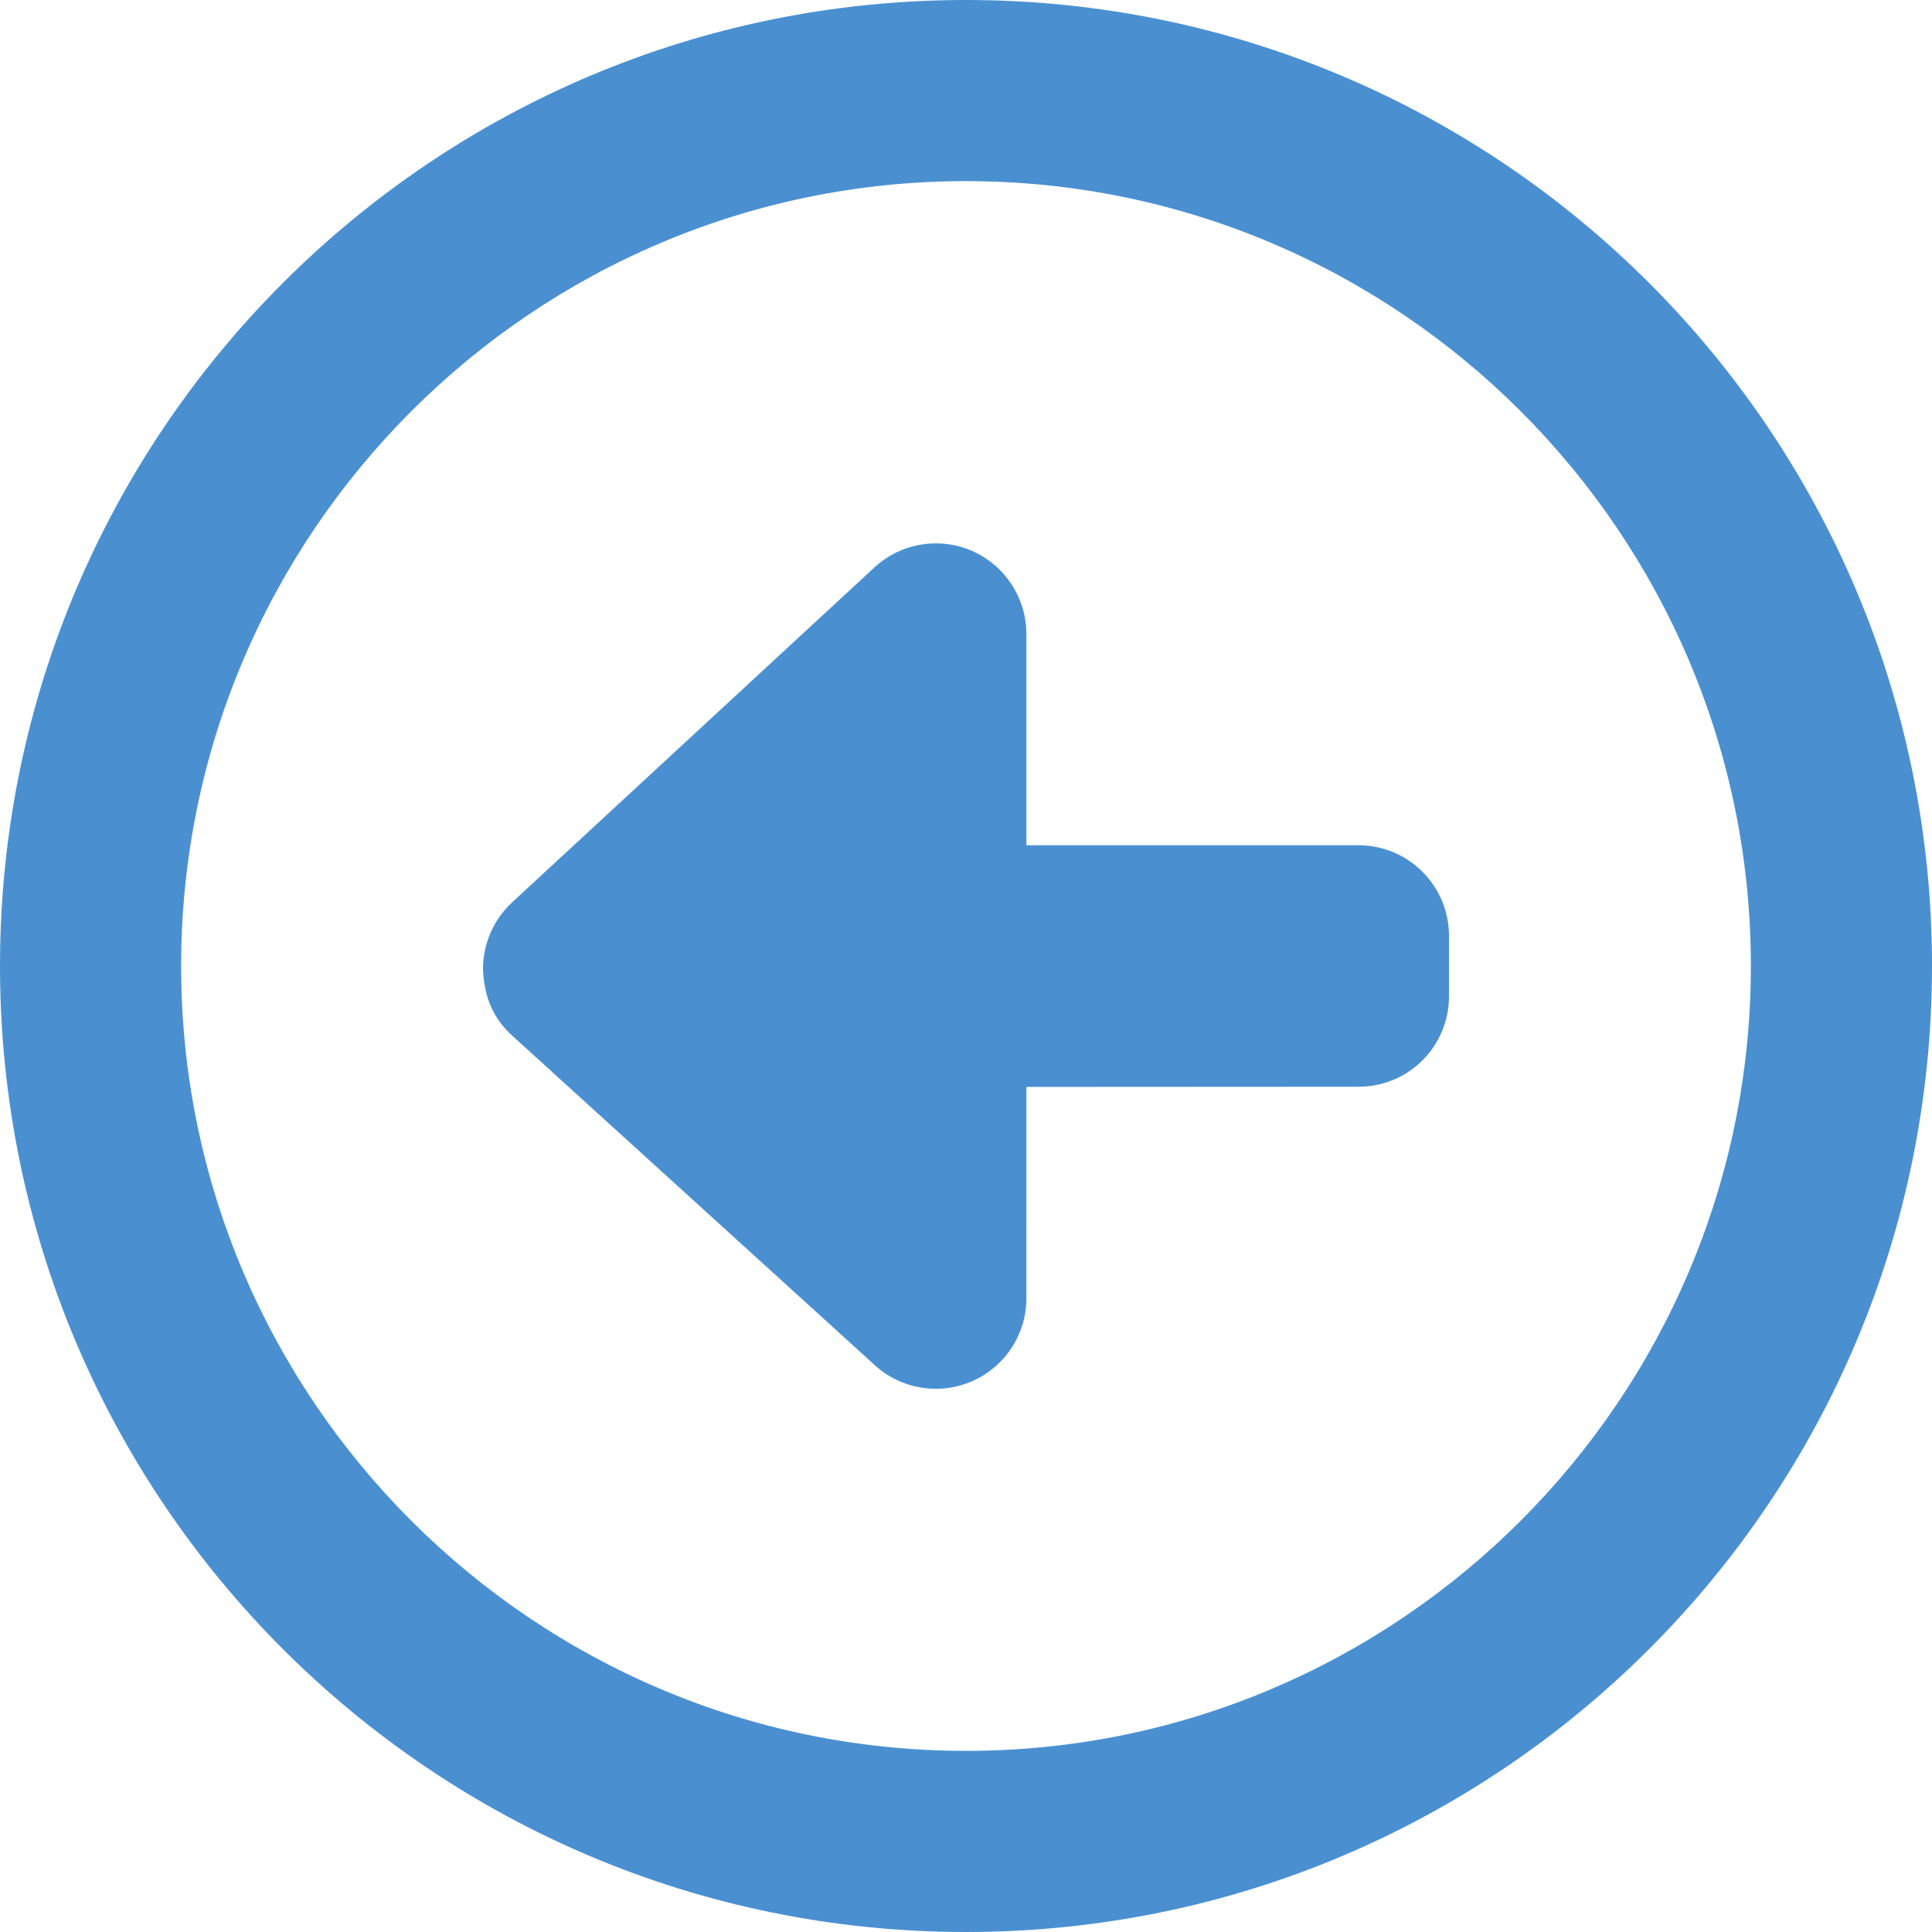
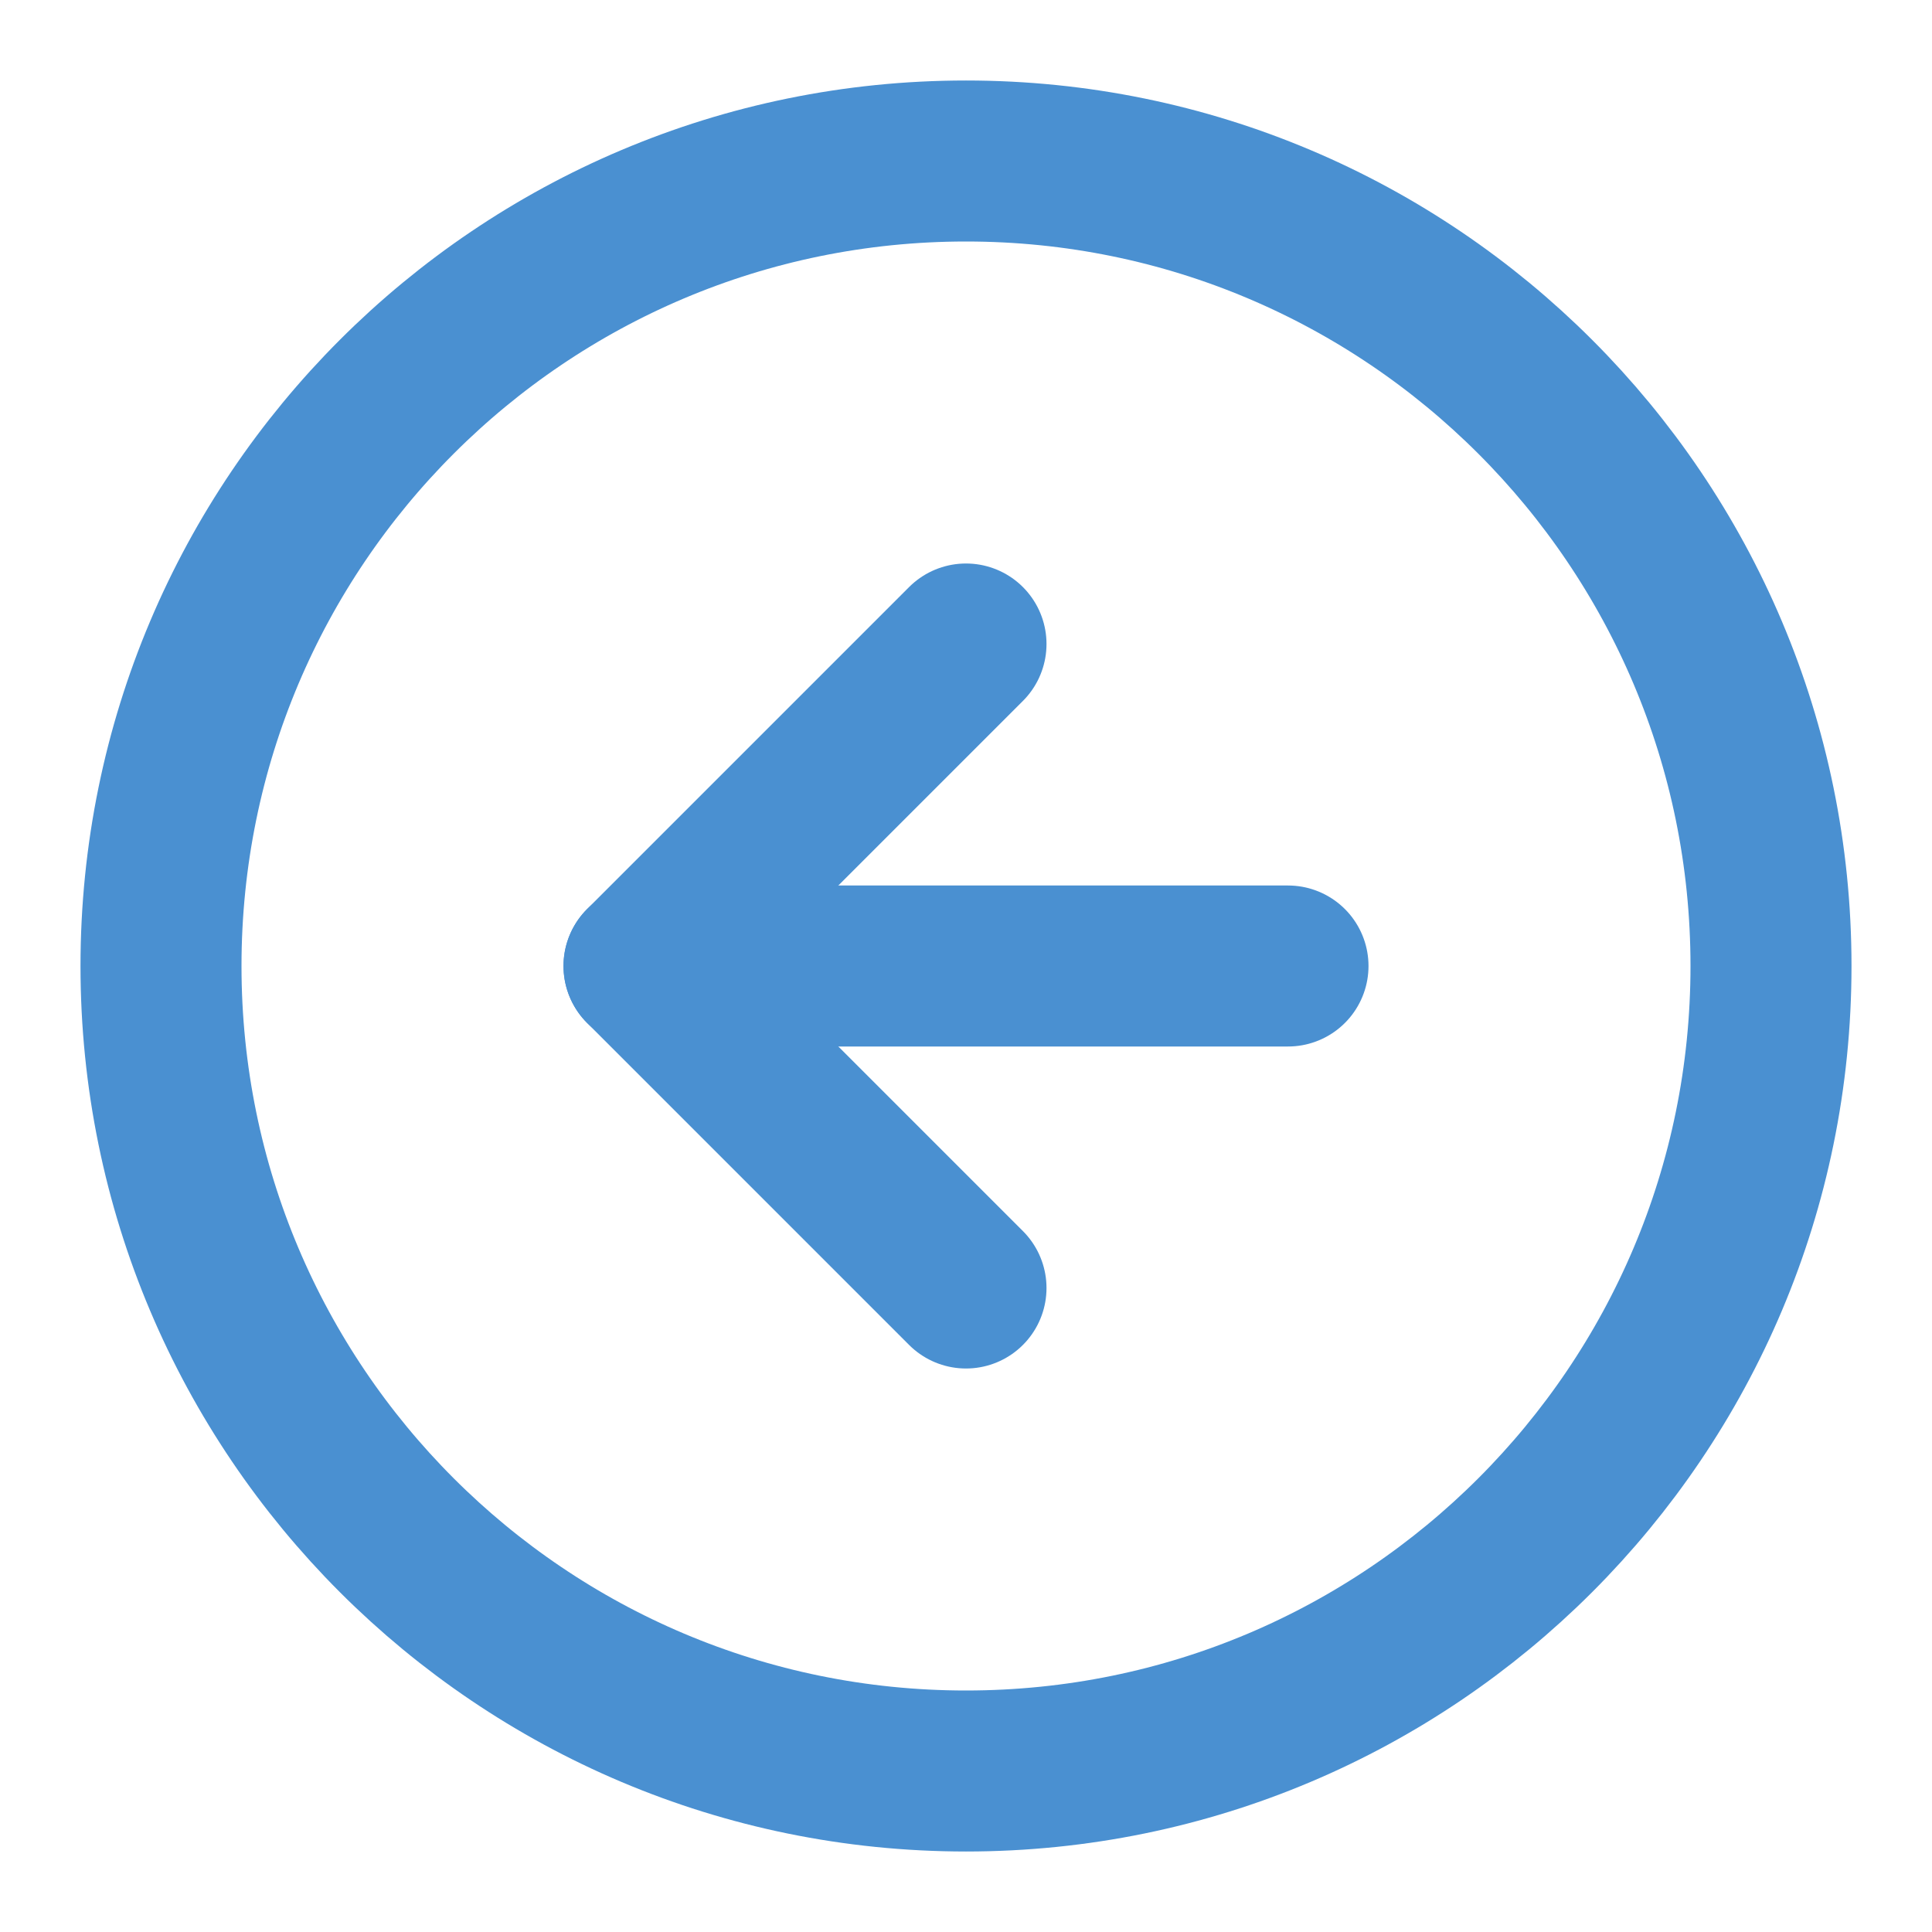
- <svg xmlns="http://www.w3.org/2000/svg" viewBox="0 0 512 512" fill="#4a90d1">
-   <path d="M360 224L272 224v-56c0-9.531-5.656-18.16-14.38-22C248.9 142.2 238.7 143.9 231.7 150.4l-96 88.75C130.8 243.7 128 250.1 128 256.8c.312 7.781 2.875 13.25 7.844 17.75l96 87.25c7.031 6.406 17.19 8.031 25.88 4.188s14.28-12.44 14.28-21.94l-.002-56L360 288C373.3 288 384 277.3 384 264v-16C384 234.8 373.3 224 360 224zM256 0C114.6 0 0 114.6 0 256s114.6 256 256 256s256-114.6 256-256S397.4 0 256 0zM256 464c-114.7 0-208-93.31-208-208S141.3 48 256 48s208 93.31 208 208S370.7 464 256 464z" />
+ <svg xmlns="http://www.w3.org/2000/svg" width="24" height="24" viewBox="0 0 24 24" fill="none">
+   <path d="M12 22C17.523 22 22 17.523 22 12C22 6.477 17.523 2 12 2C6.477 2 2 6.477 2 12C2 17.523 6.477 22 12 22Z" stroke="#4A90D1" stroke-width="2" stroke-linecap="round" stroke-linejoin="round" />
+   <path d="M12 8L8 12L12 16" stroke="#4A90D1" stroke-width="2" stroke-linecap="round" stroke-linejoin="round" />
+   <path d="M16 12H8" stroke="#4A90D1" stroke-width="2" stroke-linecap="round" stroke-linejoin="round" />
</svg>
